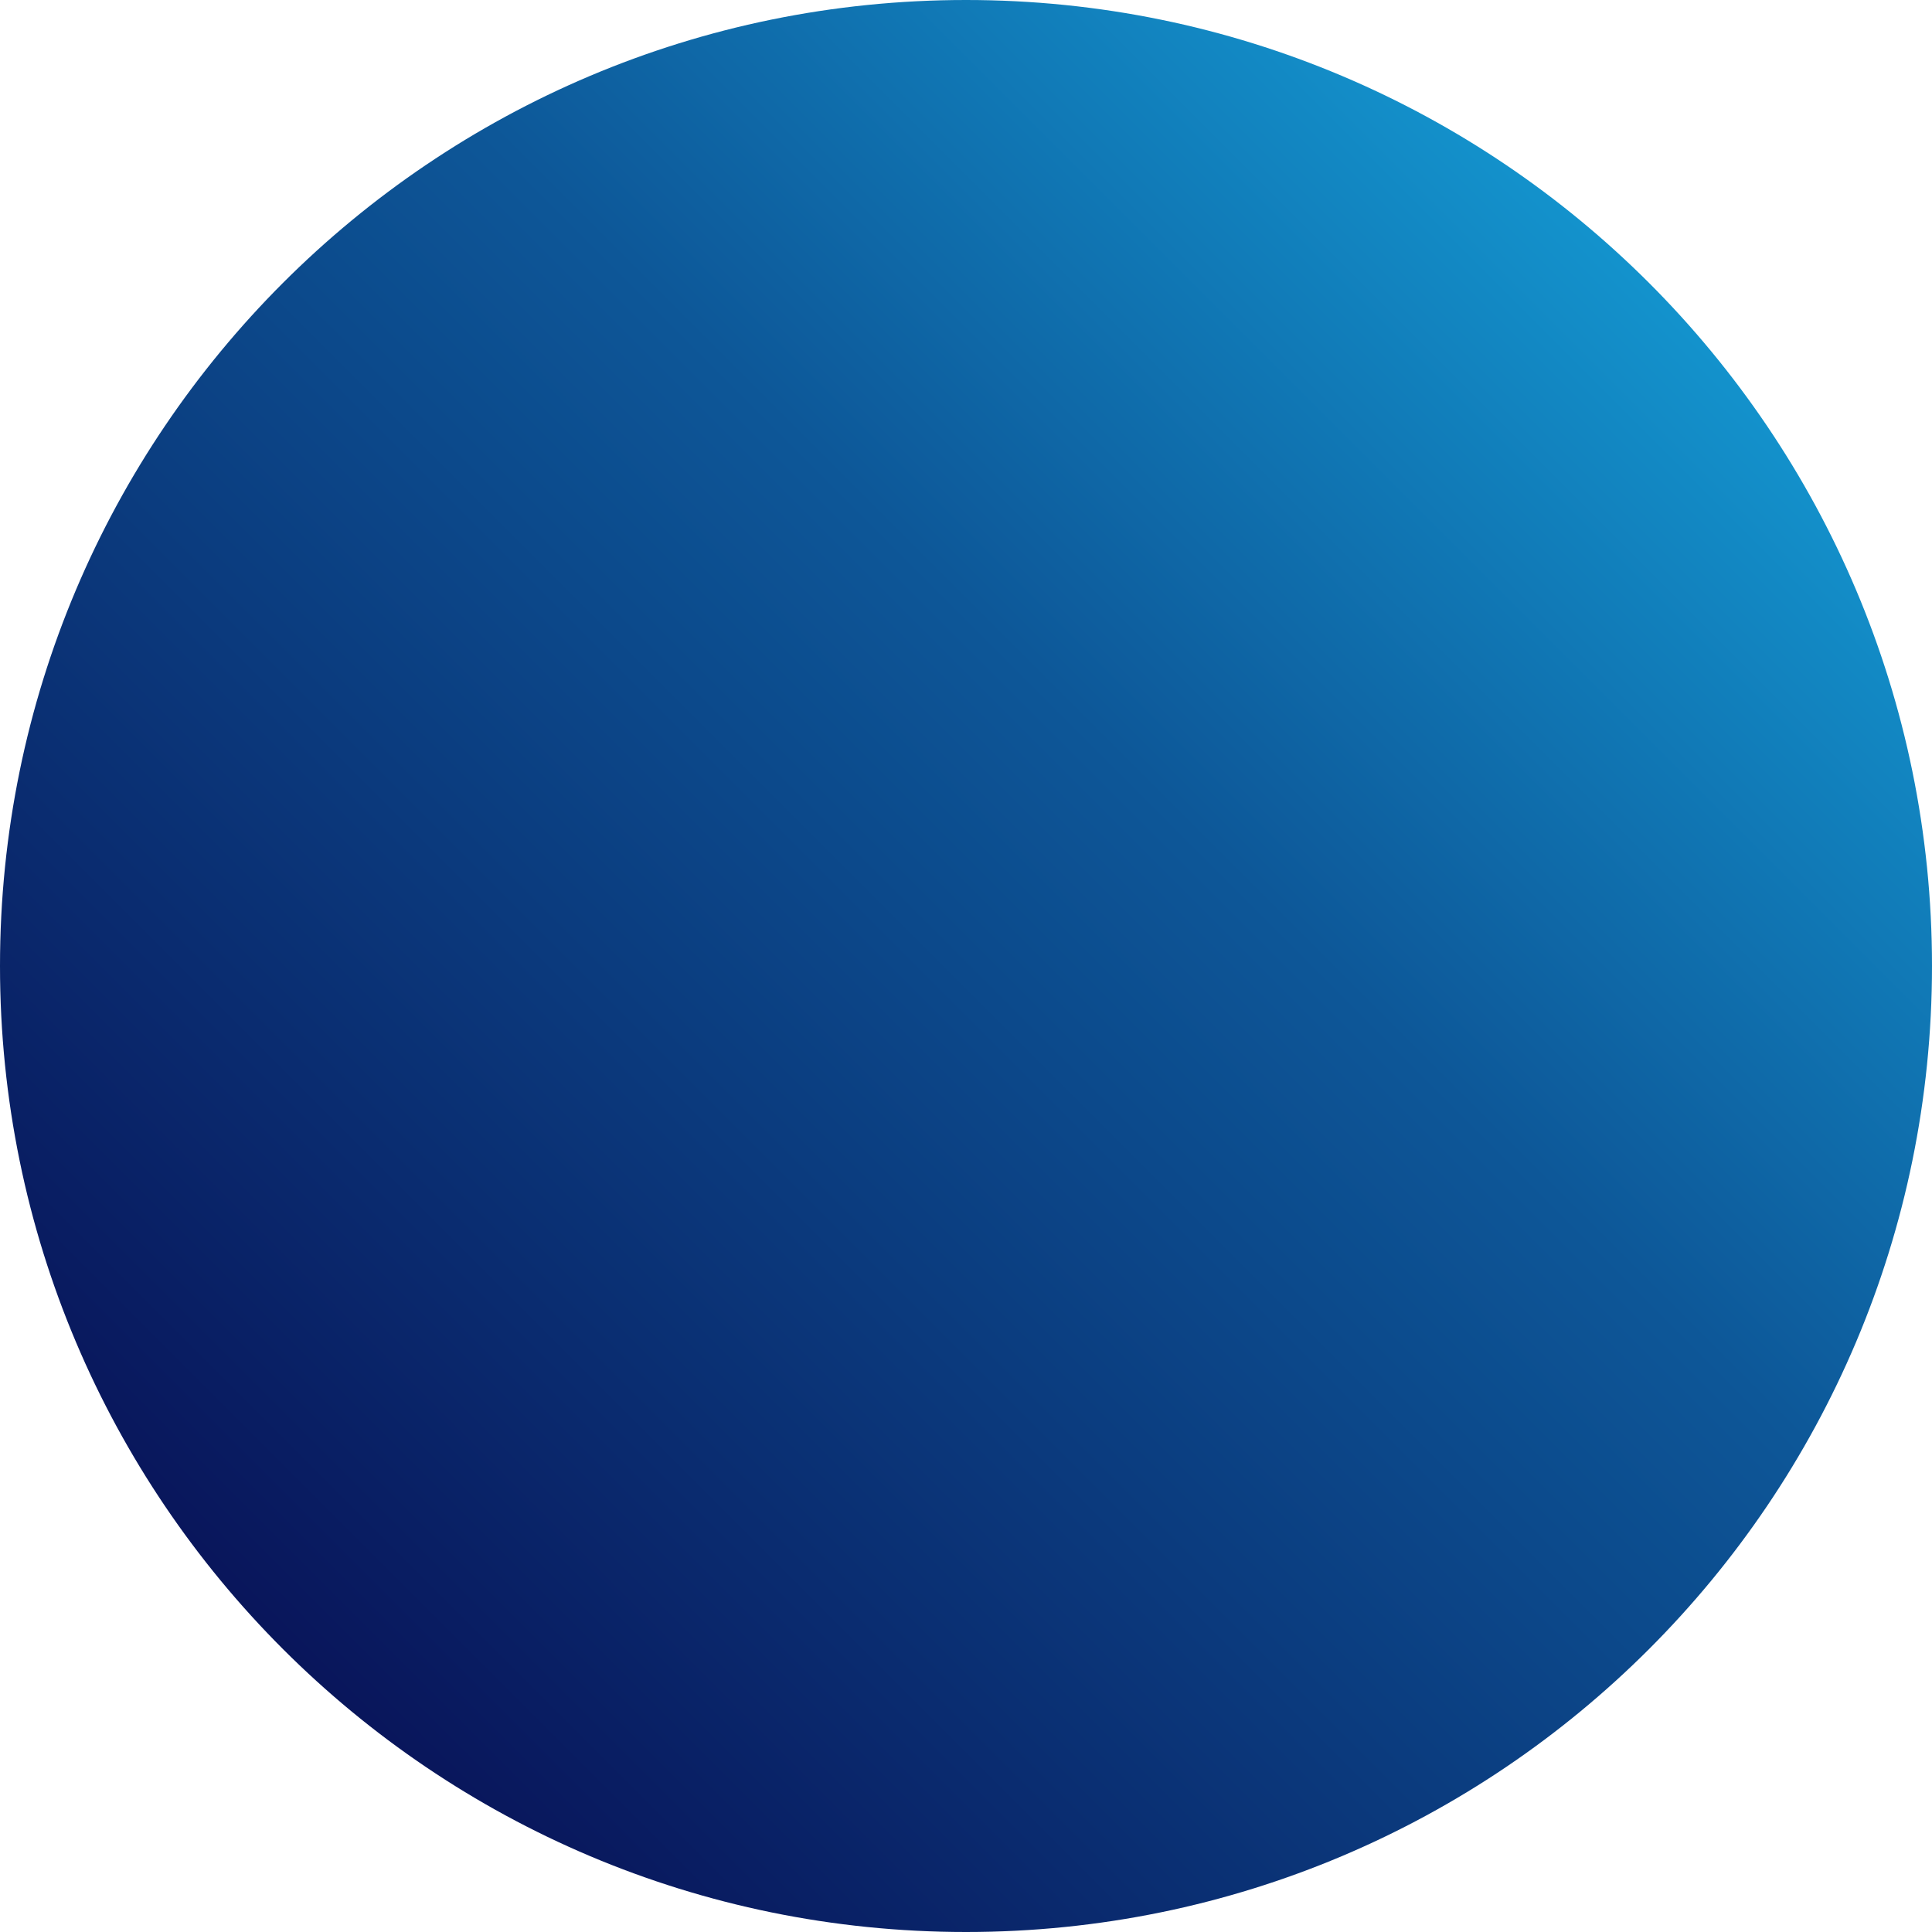
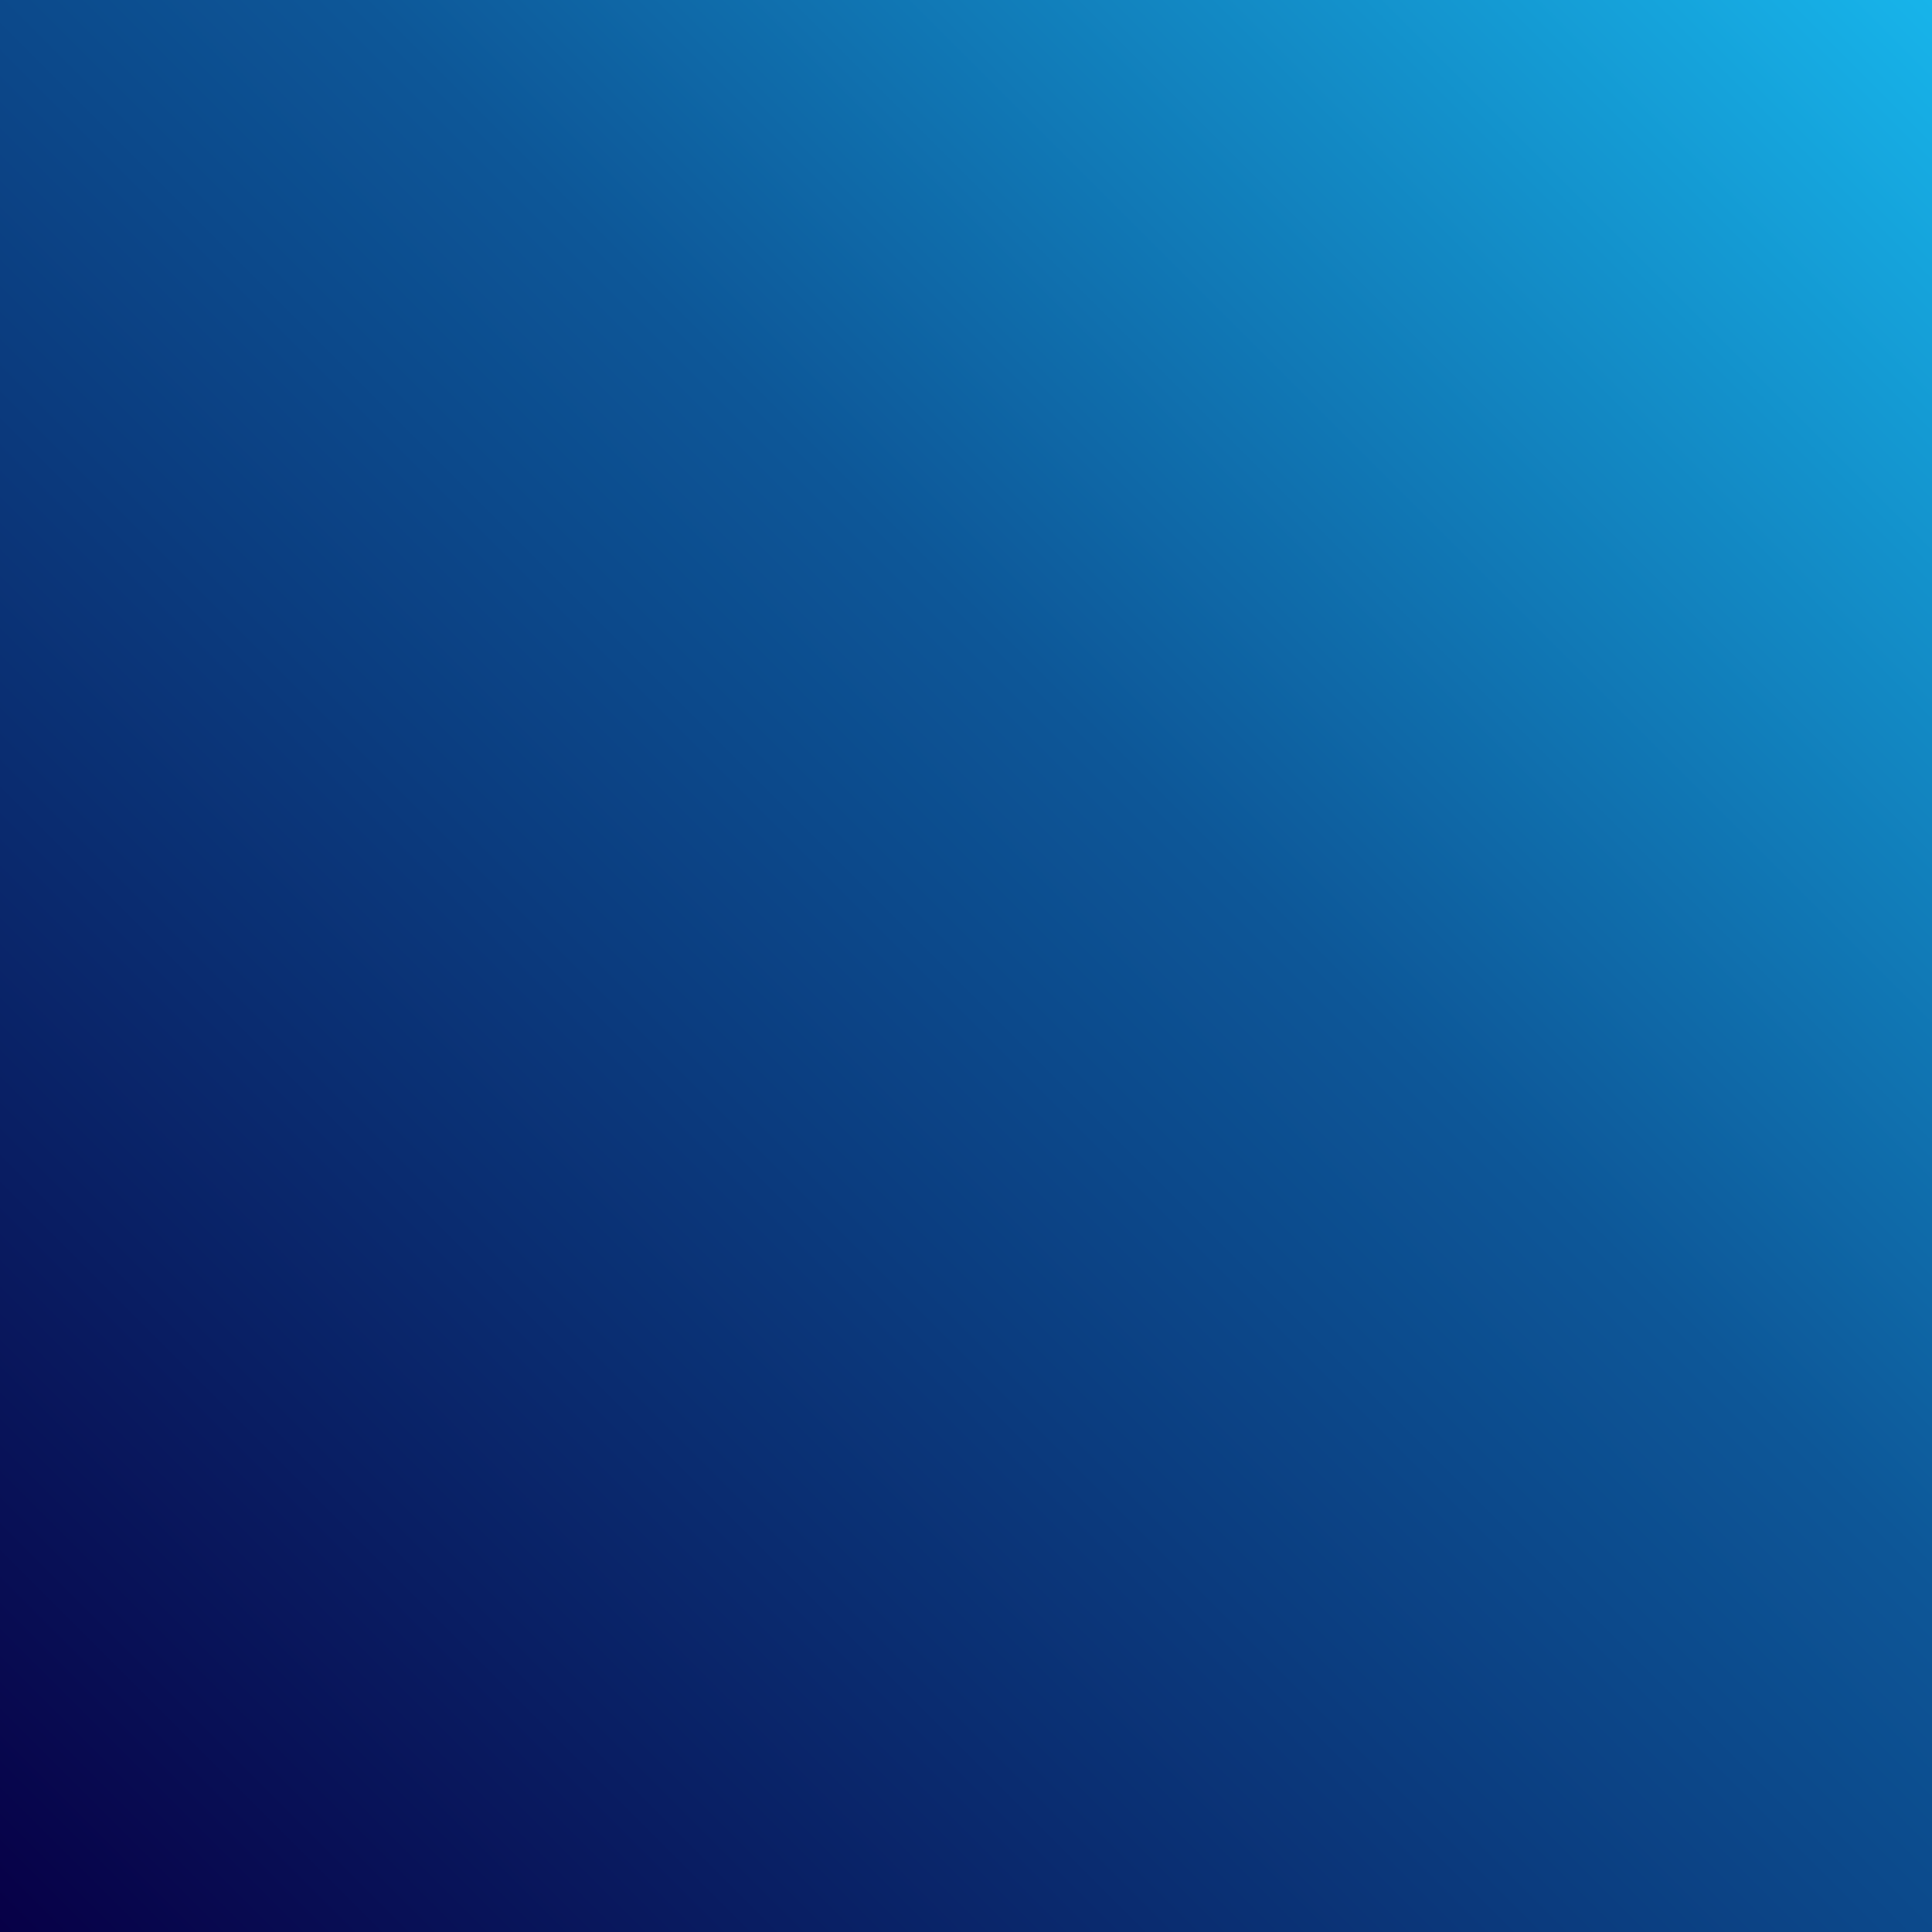
<svg xmlns="http://www.w3.org/2000/svg" xmlns:xlink="http://www.w3.org/1999/xlink" width="500" height="500" viewBox="0 0 132.292 132.292" version="1.1" id="svg4151">
  <defs id="defs4145">
    <linearGradient id="linearGradient4962">
      <stop style="stop-color:#070047;stop-opacity:1;" offset="0" id="stop4958" />
      <stop style="stop-color:#0d5798;stop-opacity:1;" offset="0.593" id="stop67" />
      <stop style="stop-color:#17b4ea;stop-opacity:1;" offset="1" id="stop4960" />
    </linearGradient>
    <linearGradient xlink:href="#linearGradient4962" id="linearGradient4966" x1="0" y1="132.292" x2="132.292" y2="1.7763568e-15" gradientUnits="userSpaceOnUse" />
    <meshgradient id="meshgradient59" gradientUnits="userSpaceOnUse" x="37.49" y="48.291" gradientTransform="matrix(1.512097,0,0,1.512097,35.35007,-51.28726)">
      <meshrow id="meshrow62">
        <meshpatch id="meshpatch62">
          <stop path="c 1.608,0  3.216,0  4.823,0" style="stop-color:#ffffff;stop-opacity:1" id="stop59" />
          <stop path="c 0,19.466  0,38.931  0,58.397" style="stop-color:#d7d7ff;stop-opacity:1" id="stop60" />
          <stop path="c -1.608,0  -3.216,0  -4.823,0" style="stop-color:#a4a4a4;stop-opacity:1" id="stop61" />
          <stop path="c 0,-19.466  0,-38.931  0,-58.397" style="stop-color:#d7d7ff;stop-opacity:1" id="stop62" />
        </meshpatch>
      </meshrow>
    </meshgradient>
    <meshgradient id="meshgradient62" gradientUnits="userSpaceOnUse" x="28.59" y="48.291" gradientTransform="matrix(1.512097,0,0,1.512097,35.35007,-51.28726)">
      <meshrow id="meshrow66">
        <meshpatch id="meshpatch66">
          <stop path="c 2.967,0  5.933,0  8.9,0" style="stop-color:#ffffff;stop-opacity:1" id="stop63" />
          <stop path="c 0,19.466  0,38.931  0,58.397" style="stop-color:#8686bf;stop-opacity:1" id="stop64" />
          <stop path="c -2.967,0  -5.933,0  -8.9,0" style="stop-color:#8585e0;stop-opacity:1" id="stop65" />
          <stop path="c 0,-19.466  0,-38.931  0,-58.397" style="stop-color:#8686bf;stop-opacity:1" id="stop66" />
        </meshpatch>
      </meshrow>
    </meshgradient>
    <filter style="color-interpolation-filters:sRGB;" id="filter152" x="-0.052" y="-0.041" width="1.104" height="1.082">
      <feFlood result="flood" in="SourceGraphic" flood-opacity="0.251" flood-color="rgb(12,14,46)" id="feFlood151" />
      <feGaussianBlur result="blur" in="SourceGraphic" stdDeviation="1.5" id="feGaussianBlur151" />
      <feOffset result="offset" in="blur" dx="0" dy="0" id="feOffset151" />
      <feComposite result="comp1" operator="in" in="flood" in2="offset" id="feComposite151" />
      <feComposite result="comp2" operator="over" in="SourceGraphic" in2="comp1" id="feComposite152" />
    </filter>
    <meshgradient id="meshgradient3745" gradientUnits="userSpaceOnUse" x="78.581" y="21.734">
      <meshrow id="meshrow3747">
        <meshpatch id="meshpatch3749">
          <stop path="c 6.917,0  13.834,0  20.751,0" style="stop-color:#ffffff;stop-opacity:1" id="stop3751" />
          <stop path="c 0,29.434  0,58.868  0,88.302" style="stop-color:#000000;stop-opacity:1" id="stop3753" />
          <stop path="c -6.917,0  -13.834,0  -20.751,0" style="stop-color:#ffffff;stop-opacity:1" id="stop3755" />
          <stop path="c 0,-29.434  0,-58.868  0,-88.302" style="stop-color:#000000;stop-opacity:1" id="stop3757" />
        </meshpatch>
      </meshrow>
    </meshgradient>
    <linearGradient xlink:href="#linearGradient4962" id="linearGradient3797" gradientUnits="userSpaceOnUse" x1="0" y1="132.292" x2="132.292" y2="0" />
    <linearGradient xlink:href="#linearGradient4962" id="linearGradient5739" gradientUnits="userSpaceOnUse" x1="0" y1="132.292" x2="132.292" y2="0" gradientTransform="translate(-1.359375e-6)" />
  </defs>
-   <g id="layer3" style="display:inline">
+   <g id="layer3" style="display:none">
    <rect style="display:inline;fill:url(#linearGradient3797);fill-opacity:1;stroke:none;stroke-width:0;stroke-miterlimit:4;stroke-dasharray:none;stroke-opacity:1" id="rect4956-2" width="132.292" height="132.292" x="0" y="0" ry="66.146" />
  </g>
  <g id="layer4" style="display:none">
    <rect style="display:inline;fill:url(#linearGradient5739);fill-opacity:1;stroke:none;stroke-width:0;stroke-miterlimit:4;stroke-dasharray:none;stroke-opacity:1" id="rect4956-2-2" width="132.292" height="132.292" x="0" y="0" ry="35.596" />
  </g>
-   <g id="layer1" style="display:none">
+   <g id="layer1" style="display:inline">
    <rect style="fill:url(#linearGradient4966);fill-opacity:1;stroke:none;stroke-width:0;stroke-miterlimit:4;stroke-dasharray:none;stroke-opacity:1" id="rect4956" width="132.292" height="132.292" x="0" y="0" />
  </g>
  <g id="layer2" style="display:inline">
    <g id="g150" style="display:inline;filter:url(#filter152)">
      <path d="m 92.039,21.734 v 88.302 l 7.293,-2.826 -3.766,-58.273 z" style="fill:url(#meshgradient59);fill-opacity:1;fill-rule:evenodd;stroke:none;stroke-width:14.836;stroke-linejoin:round" id="path58" />
      <path d="M 78.581,92.251 92.039,21.734 v 88.302 l -10.633,-4.572 z" style="fill:url(#meshgradient62);fill-opacity:1;fill-rule:evenodd;stroke:none;stroke-width:14.836;stroke-linejoin:round" id="path59" />
    </g>
    <use x="0" y="0" xlink:href="#g150" id="use3743" transform="matrix(0.7243459,0,0,0.7446709,-4.827055,26.88375)" width="100%" height="100%" style="display:inline;fill:url(#meshgradient3745);fill-opacity:1;stroke-width:1.362" />
    <use x="0" y="0" xlink:href="#g150" id="use3759" transform="matrix(0.5103094,0,0,0.5212772,-9.938246,49.34664)" width="100%" height="100%" style="display:inline;stroke-width:1.939" />
  </g>
</svg>
